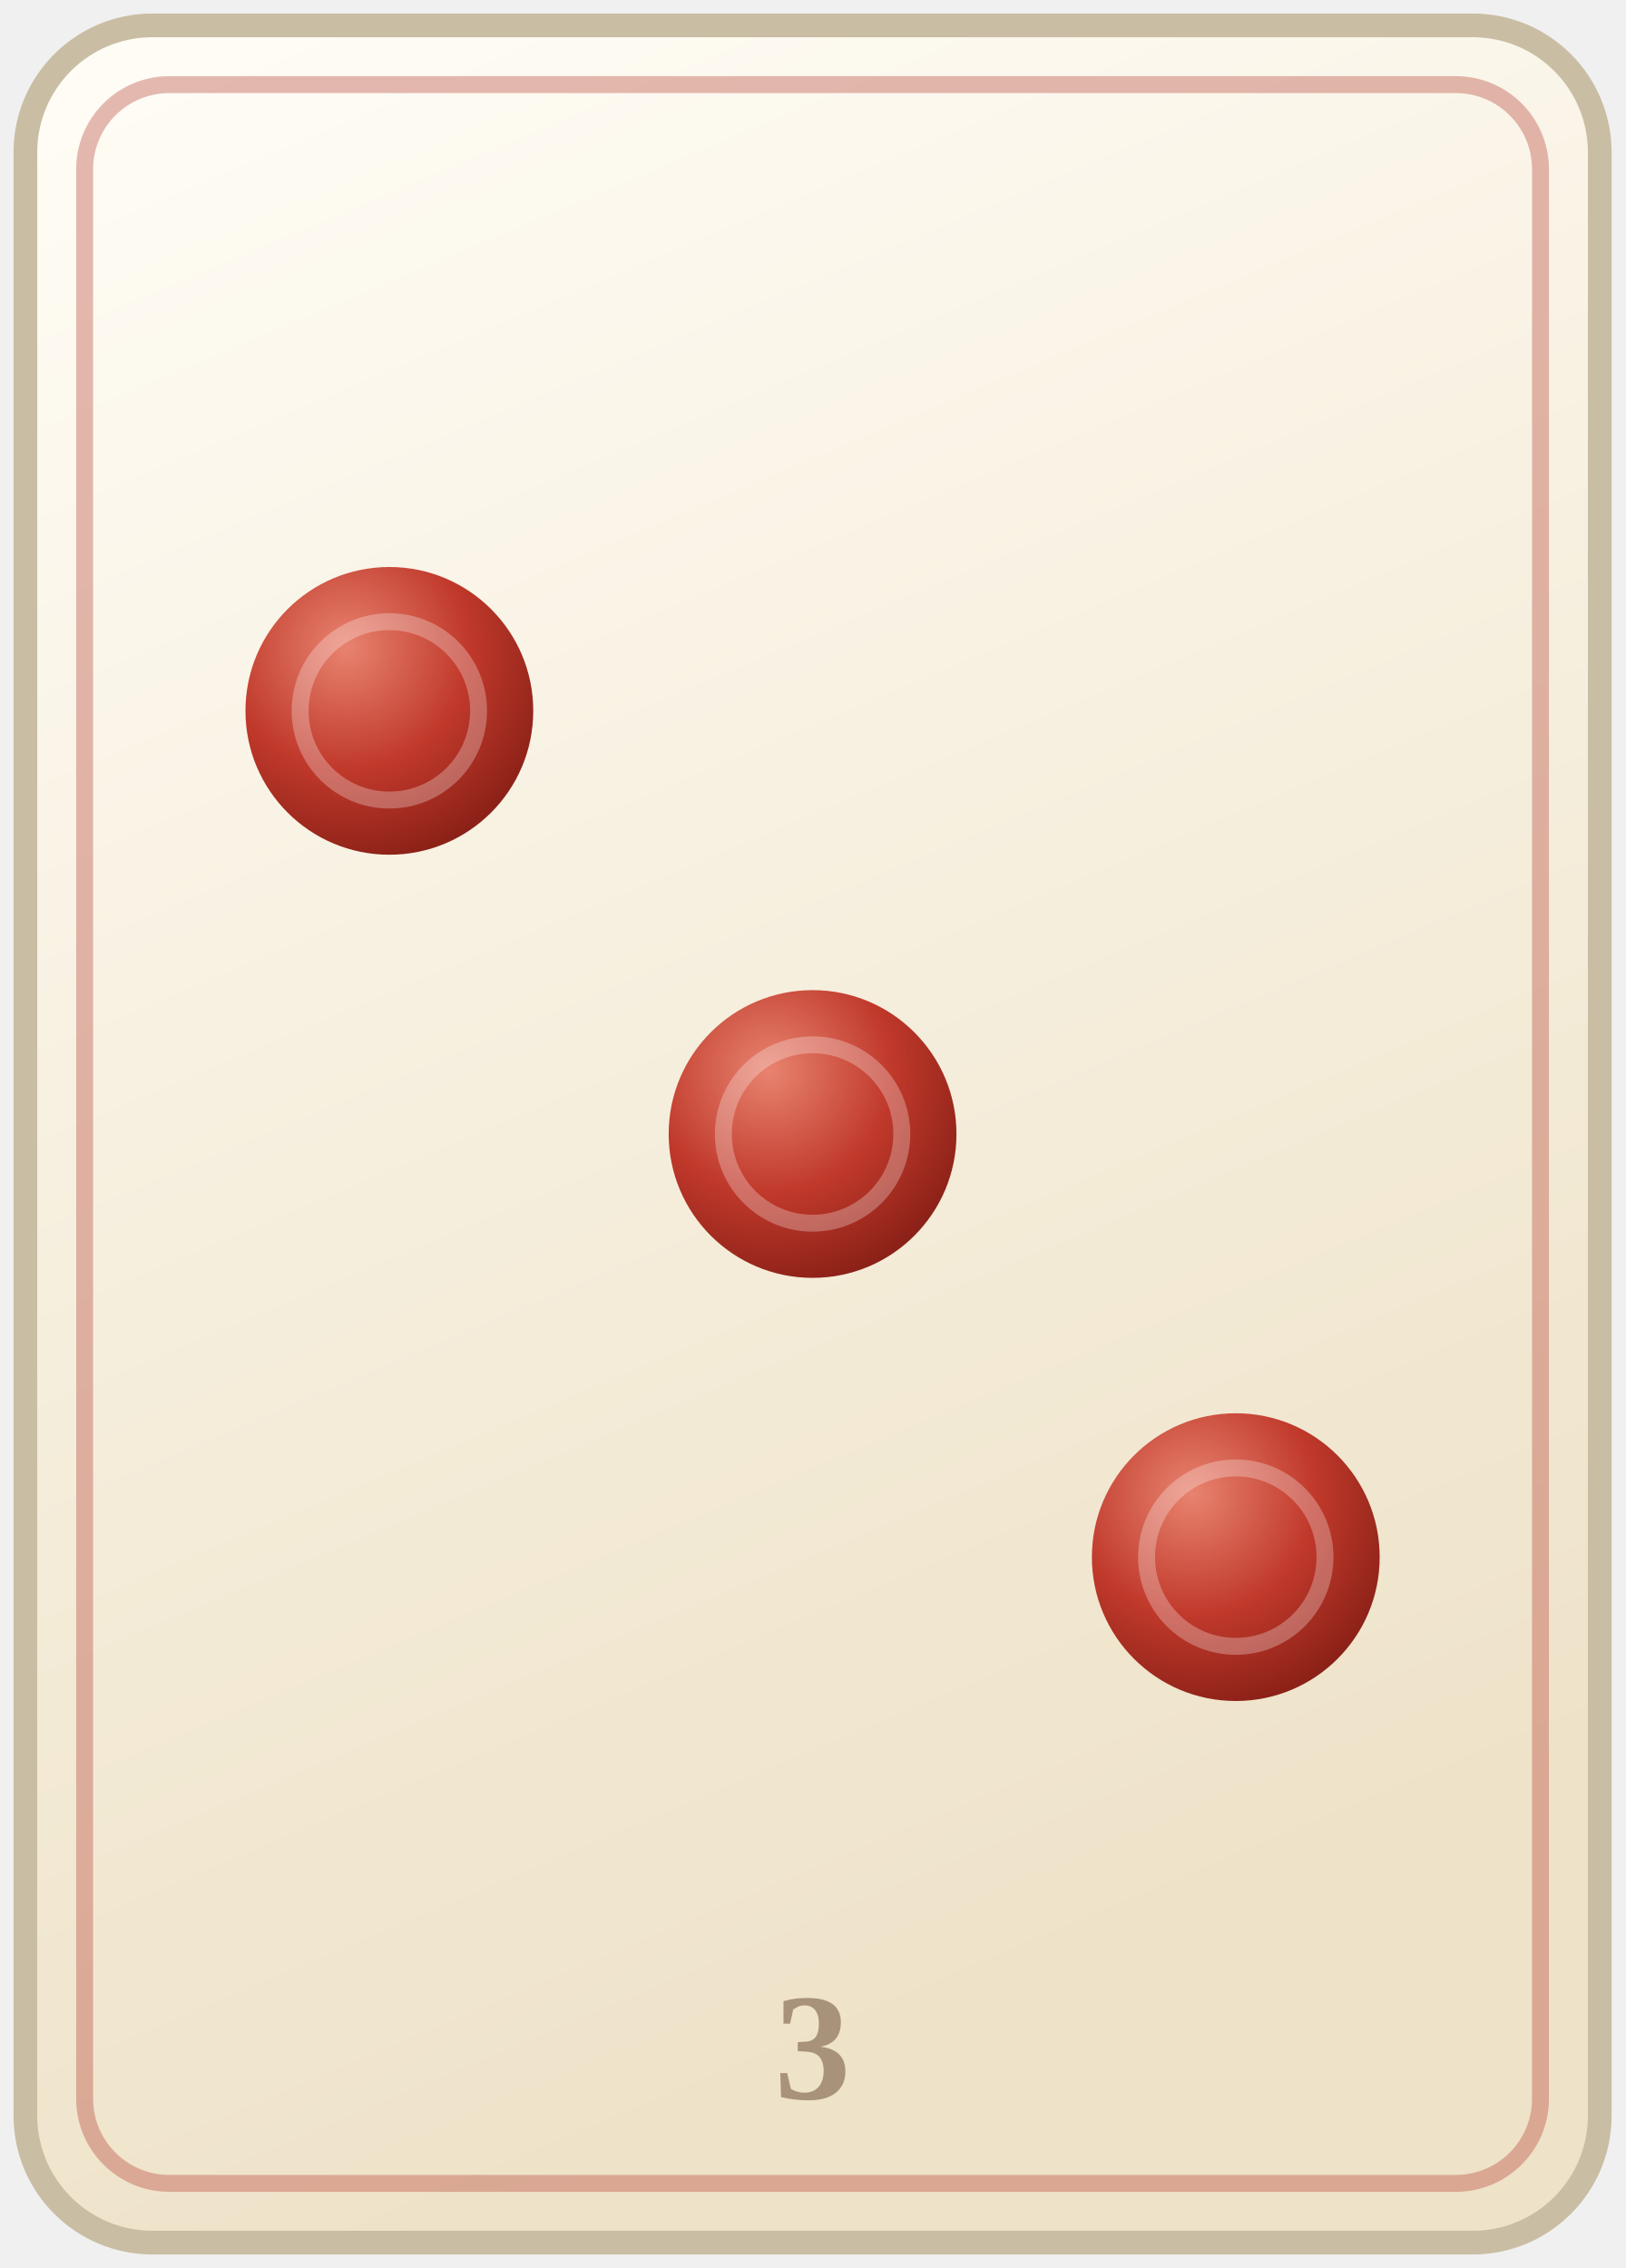
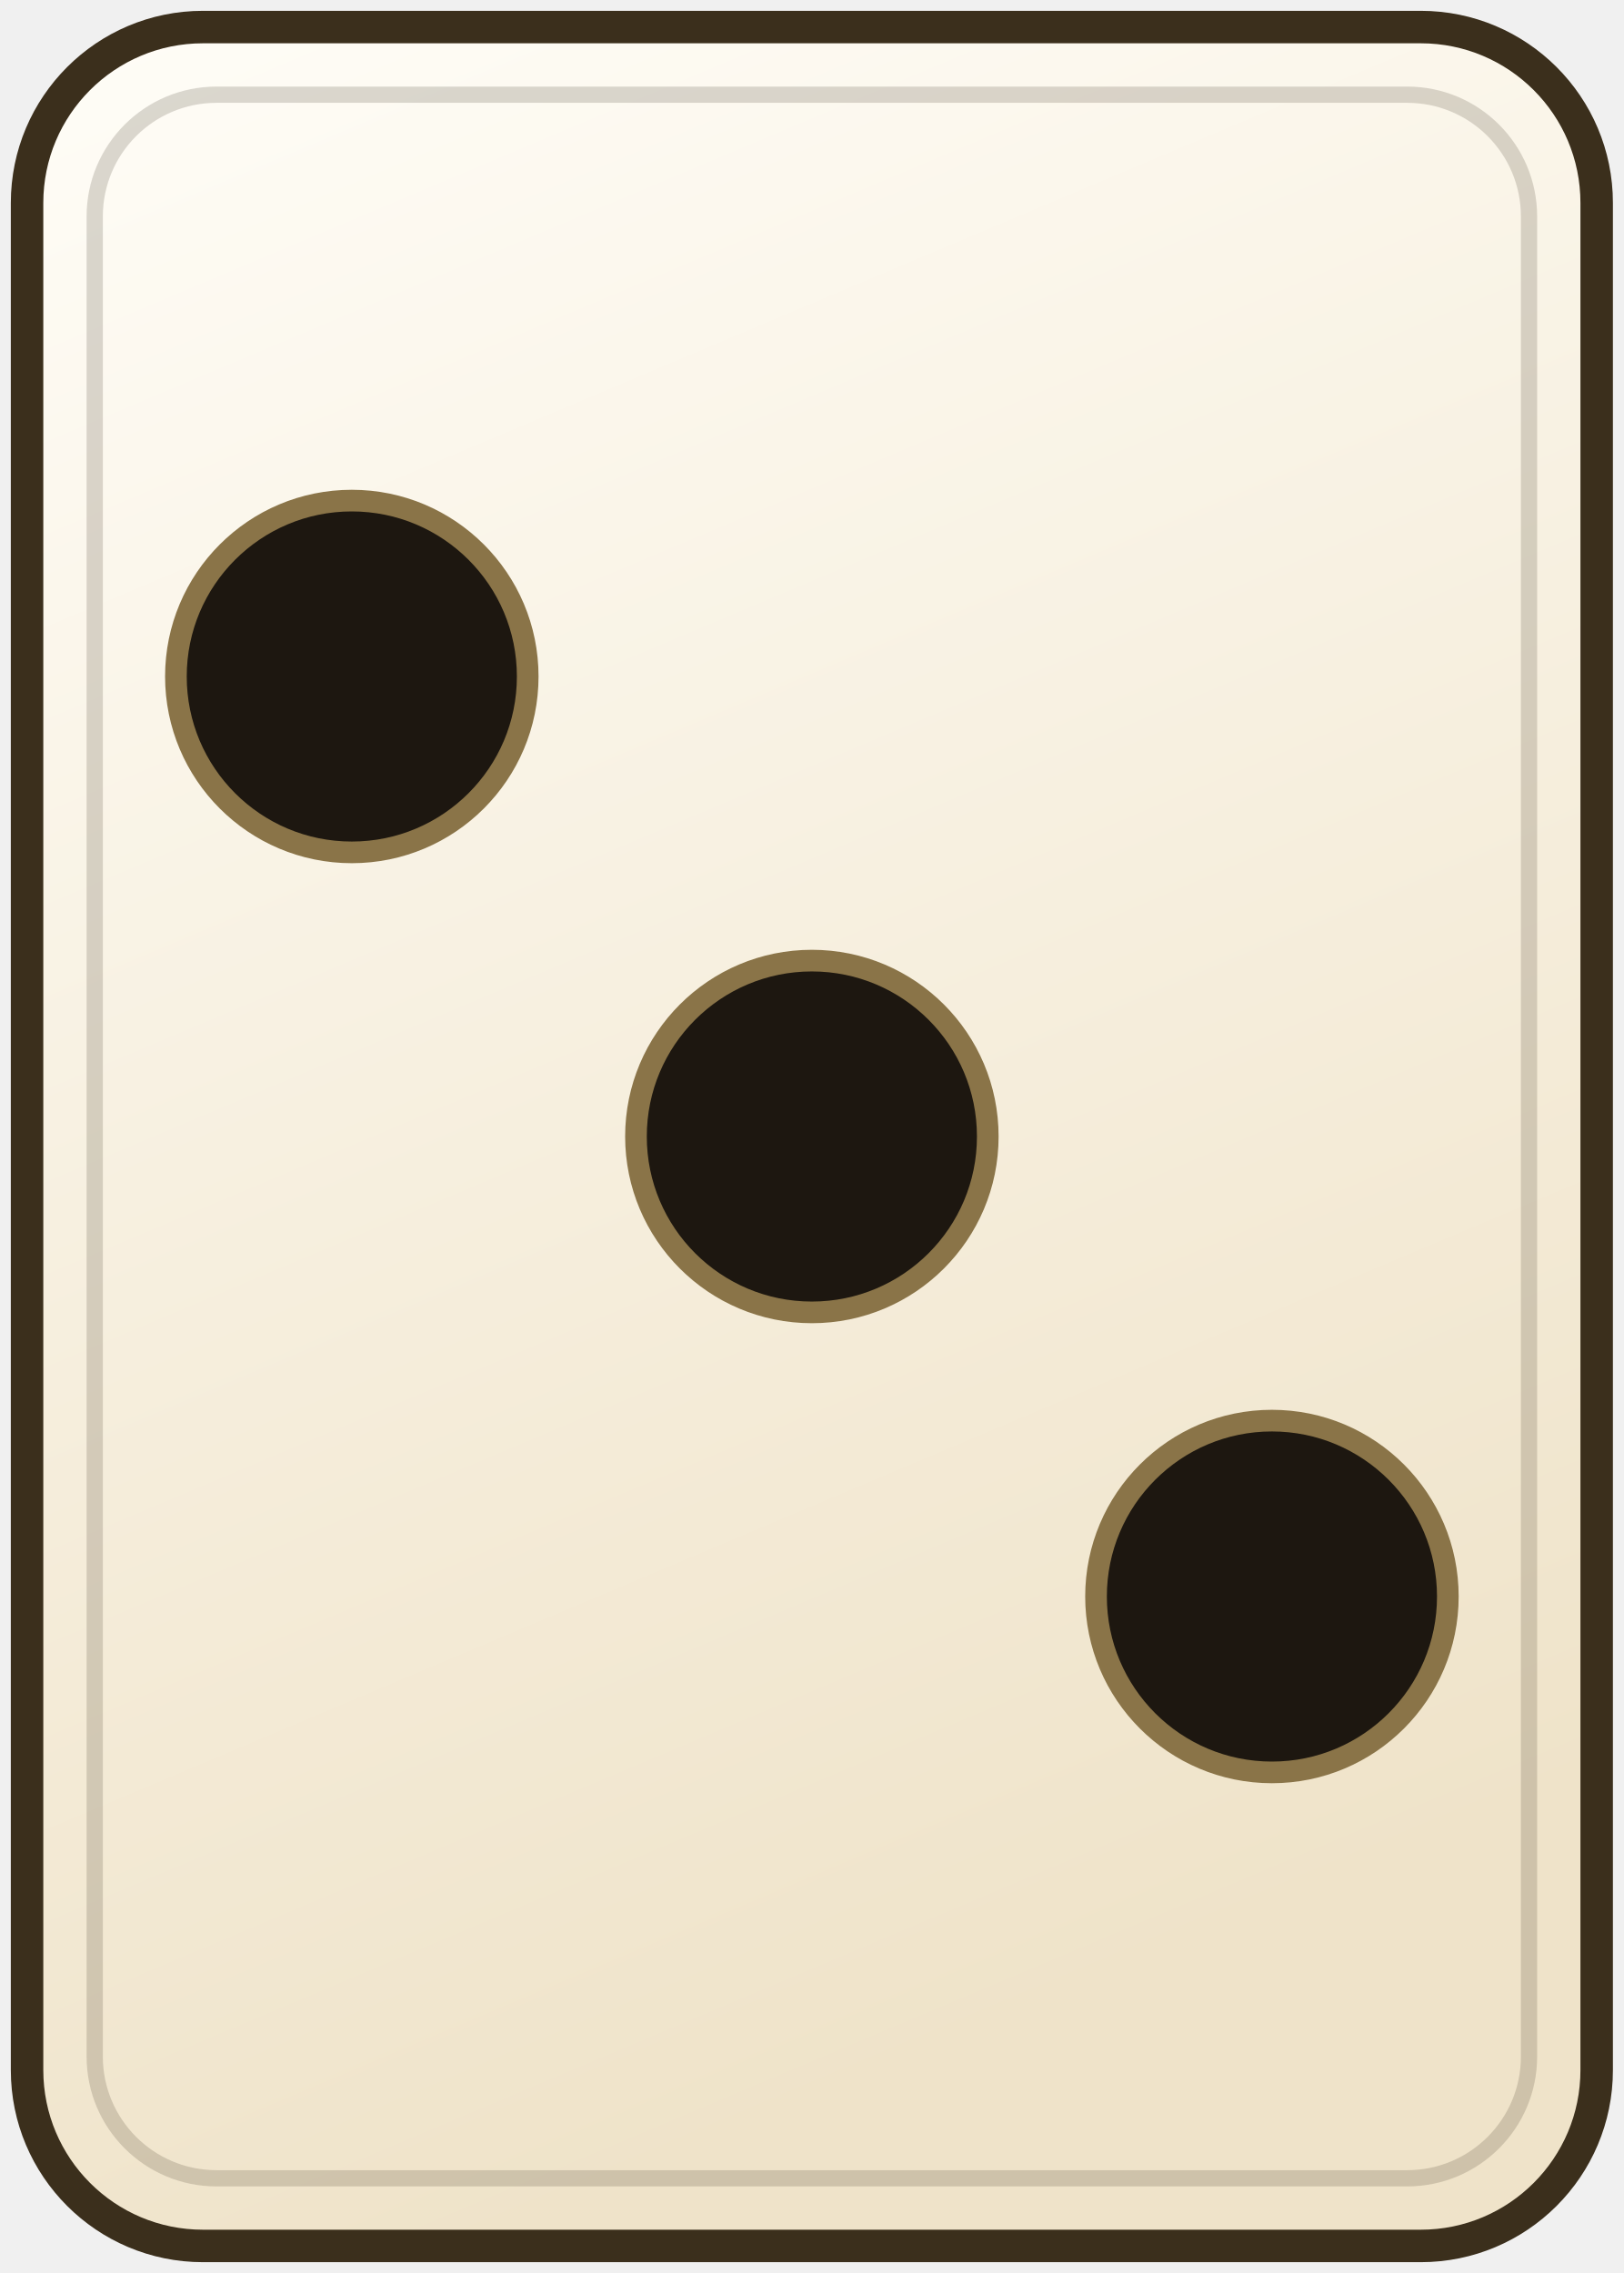
- <svg xmlns="http://www.w3.org/2000/svg" viewBox="0 0 96 134" width="96" height="134">
+ <svg xmlns="http://www.w3.org/2000/svg" viewBox="0 0 120 168" width="120" height="168">
  <defs>
    <linearGradient id="bone" x1="0" y1="0" x2="0.3" y2="1">
-       <stop offset="0" stop-color="#fffdf6" />
-       <stop offset="1" stop-color="#eee2c8" />
+       <stop offset="0" stop-color="#fffdf7" />
+       <stop offset="1" stop-color="#efe3c9" />
    </linearGradient>
-     <radialGradient id="dotG" cx="0.35" cy="0.28" r="0.85">
-       <stop offset="0" stop-color="#e8836f" />
-       <stop offset="0.5" stop-color="#c0392b" />
-       <stop offset="1" stop-color="#7d1a12" />
-     </radialGradient>
  </defs>
-   <rect x="1.5" y="1.5" width="93" height="131" rx="7.5" fill="url(#bone)" stroke="#c9bda3" stroke-width="1.4" />
-   <rect x="5" y="5" width="86" height="124" rx="5" fill="none" stroke="#b23a2f" stroke-opacity="0.35" />
-   <circle cx="23" cy="42" r="8.5" fill="url(#dotG)" />
-   <circle cx="23" cy="42" r="5.27" fill="none" stroke="#fff" stroke-opacity="0.28" />
-   <circle cx="48" cy="67" r="8.5" fill="url(#dotG)" />
-   <circle cx="48" cy="67" r="5.27" fill="none" stroke="#fff" stroke-opacity="0.28" />
-   <circle cx="73" cy="92" r="8.5" fill="url(#dotG)" />
-   <circle cx="73" cy="92" r="5.27" fill="none" stroke="#fff" stroke-opacity="0.28" />
-   <text x="48" y="124" text-anchor="middle" font-family="Georgia,'Times New Roman',serif" font-weight="700" font-size="9" fill="#a8927a">3</text>
+   <rect x="2" y="2" width="116" height="164" rx="13" fill="url(#bone)" stroke="#3b2f1c" stroke-width="2.4" />
+   <rect x="7" y="7" width="106" height="154" rx="9" fill="none" stroke="#3b2f1c" stroke-opacity="0.18" stroke-width="1.2" />
+   <g>
+     <circle cx="26" cy="50" r="13" fill="#1d1710" stroke="#8a7448" stroke-width="1.6" />
+     <circle cx="60" cy="84" r="13" fill="#1d1710" stroke="#8a7448" stroke-width="1.6" />
+     <circle cx="94" cy="118" r="13" fill="#1d1710" stroke="#8a7448" stroke-width="1.6" />
+   </g>
</svg>
